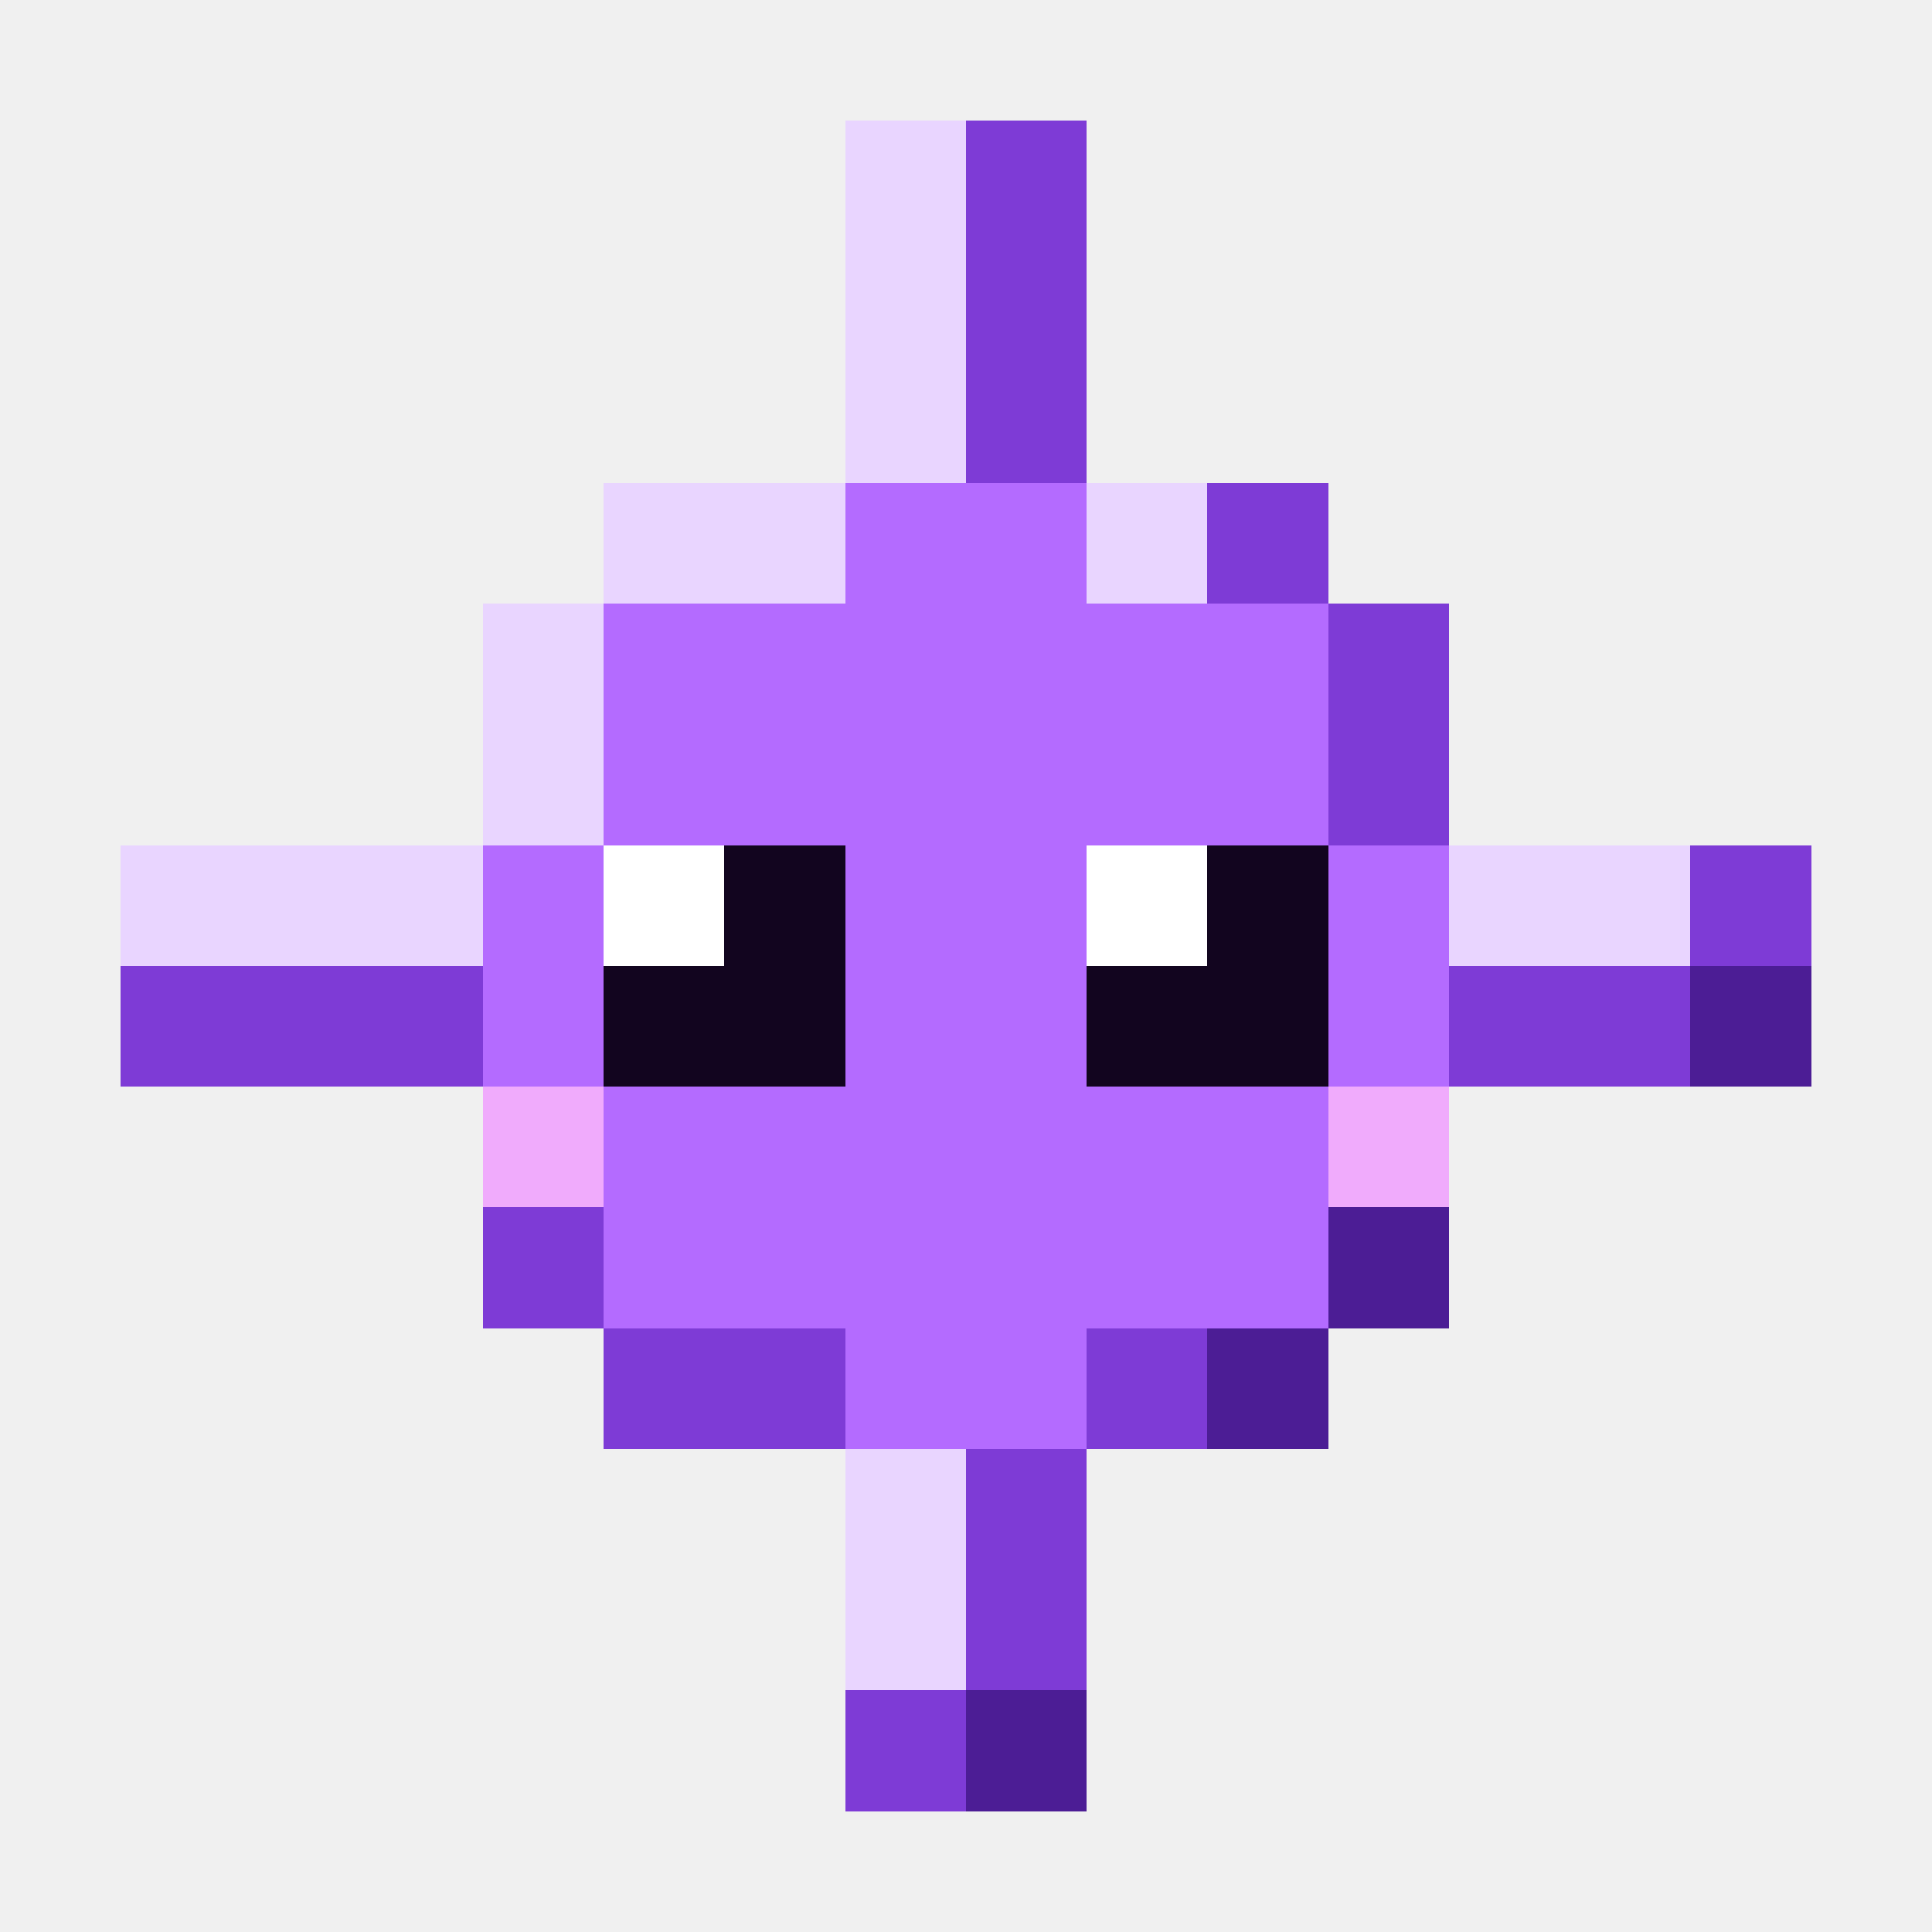
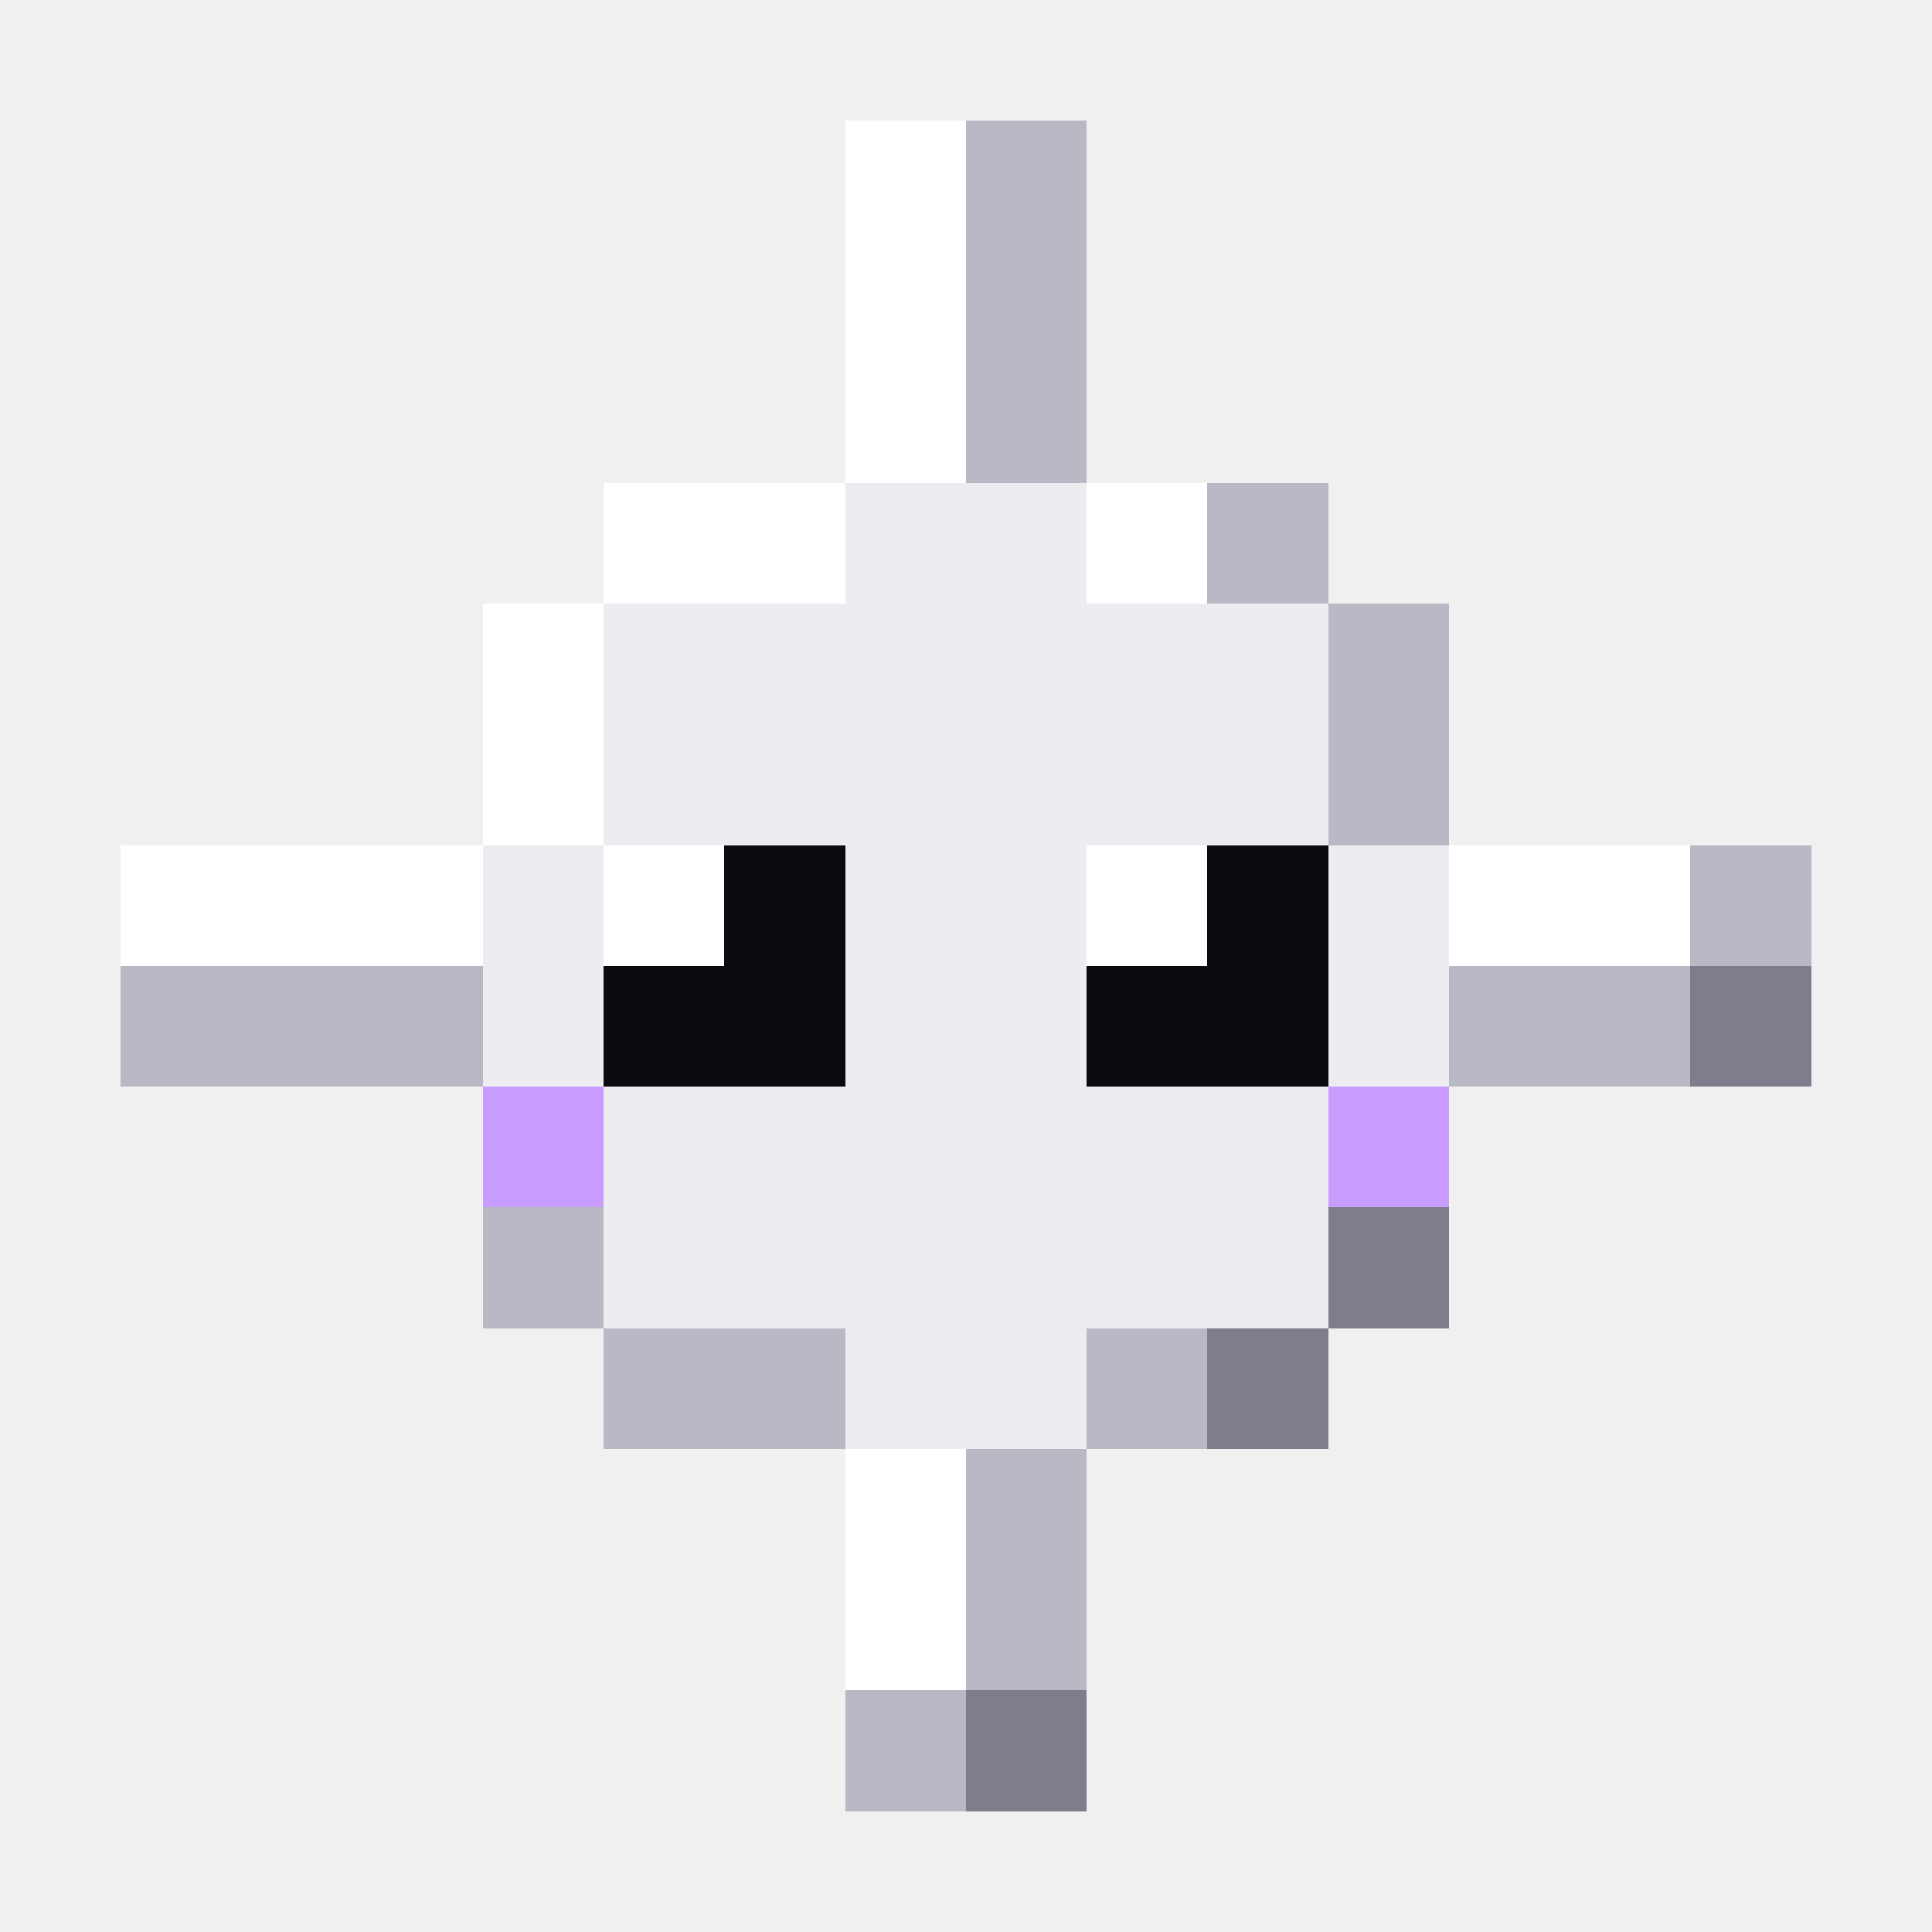
<svg xmlns="http://www.w3.org/2000/svg" viewBox="0 0 16 16" shape-rendering="crispEdges">
-   <rect x="7" y="1" width="1" height="1" fill="#e9d5ff" />
-   <rect x="8" y="1" width="1" height="1" fill="#7e3bd6" />
-   <rect x="7" y="2" width="1" height="1" fill="#e9d5ff" />
-   <rect x="8" y="2" width="1" height="1" fill="#7e3bd6" />
-   <rect x="7" y="3" width="1" height="1" fill="#e9d5ff" />
-   <rect x="8" y="3" width="1" height="1" fill="#7e3bd6" />
-   <rect x="5" y="4" width="2" height="1" fill="#e9d5ff" />
-   <rect x="7" y="4" width="2" height="1" fill="#b46bff" />
-   <rect x="9" y="4" width="1" height="1" fill="#e9d5ff" />
-   <rect x="10" y="4" width="1" height="1" fill="#7e3bd6" />
-   <rect x="4" y="5" width="1" height="1" fill="#e9d5ff" />
-   <rect x="5" y="5" width="6" height="1" fill="#b46bff" />
-   <rect x="11" y="5" width="1" height="1" fill="#7e3bd6" />
-   <rect x="4" y="6" width="1" height="1" fill="#e9d5ff" />
-   <rect x="5" y="6" width="6" height="1" fill="#b46bff" />
-   <rect x="11" y="6" width="1" height="1" fill="#7e3bd6" />
-   <rect x="1" y="7" width="3" height="1" fill="#e9d5ff" />
-   <rect x="4" y="7" width="1" height="1" fill="#b46bff" />
+   <rect x="7" y="1" width="1" height="1" fill="#ffffff" />
+   <rect x="8" y="1" width="1" height="1" fill="#b9b9c6" />
+   <rect x="7" y="2" width="1" height="1" fill="#ffffff" />
+   <rect x="8" y="2" width="1" height="1" fill="#b9b9c6" />
+   <rect x="7" y="3" width="1" height="1" fill="#ffffff" />
+   <rect x="8" y="3" width="1" height="1" fill="#b9b9c6" />
+   <rect x="5" y="4" width="2" height="1" fill="#ffffff" />
+   <rect x="7" y="4" width="2" height="1" fill="#ececf1" />
+   <rect x="9" y="4" width="1" height="1" fill="#ffffff" />
+   <rect x="10" y="4" width="1" height="1" fill="#b9b9c6" />
+   <rect x="4" y="5" width="1" height="1" fill="#ffffff" />
+   <rect x="5" y="5" width="6" height="1" fill="#ececf1" />
+   <rect x="11" y="5" width="1" height="1" fill="#b9b9c6" />
+   <rect x="4" y="6" width="1" height="1" fill="#ffffff" />
+   <rect x="5" y="6" width="6" height="1" fill="#ececf1" />
+   <rect x="11" y="6" width="1" height="1" fill="#b9b9c6" />
+   <rect x="1" y="7" width="3" height="1" fill="#ffffff" />
+   <rect x="4" y="7" width="1" height="1" fill="#ececf1" />
  <rect x="5" y="7" width="1" height="1" fill="#ffffff" />
-   <rect x="6" y="7" width="1" height="1" fill="#12051f" />
-   <rect x="7" y="7" width="2" height="1" fill="#b46bff" />
+   <rect x="6" y="7" width="1" height="1" fill="#0b0b10" />
+   <rect x="7" y="7" width="2" height="1" fill="#ececf1" />
  <rect x="9" y="7" width="1" height="1" fill="#ffffff" />
-   <rect x="10" y="7" width="1" height="1" fill="#12051f" />
-   <rect x="11" y="7" width="1" height="1" fill="#b46bff" />
-   <rect x="12" y="7" width="2" height="1" fill="#e9d5ff" />
-   <rect x="14" y="7" width="1" height="1" fill="#7e3bd6" />
-   <rect x="1" y="8" width="3" height="1" fill="#7e3bd6" />
-   <rect x="4" y="8" width="1" height="1" fill="#b46bff" />
-   <rect x="5" y="8" width="2" height="1" fill="#12051f" />
-   <rect x="7" y="8" width="2" height="1" fill="#b46bff" />
-   <rect x="9" y="8" width="2" height="1" fill="#12051f" />
-   <rect x="11" y="8" width="1" height="1" fill="#b46bff" />
-   <rect x="12" y="8" width="2" height="1" fill="#7e3bd6" />
-   <rect x="14" y="8" width="1" height="1" fill="#4c1d95" />
-   <rect x="4" y="9" width="1" height="1" fill="#f0abfc" />
-   <rect x="5" y="9" width="6" height="1" fill="#b46bff" />
-   <rect x="11" y="9" width="1" height="1" fill="#f0abfc" />
-   <rect x="4" y="10" width="1" height="1" fill="#7e3bd6" />
-   <rect x="5" y="10" width="6" height="1" fill="#b46bff" />
-   <rect x="11" y="10" width="1" height="1" fill="#4c1d95" />
-   <rect x="5" y="11" width="2" height="1" fill="#7e3bd6" />
-   <rect x="7" y="11" width="2" height="1" fill="#b46bff" />
-   <rect x="9" y="11" width="1" height="1" fill="#7e3bd6" />
-   <rect x="10" y="11" width="1" height="1" fill="#4c1d95" />
-   <rect x="7" y="12" width="1" height="1" fill="#e9d5ff" />
-   <rect x="8" y="12" width="1" height="1" fill="#7e3bd6" />
-   <rect x="7" y="13" width="1" height="1" fill="#e9d5ff" />
-   <rect x="8" y="13" width="1" height="1" fill="#7e3bd6" />
-   <rect x="7" y="14" width="1" height="1" fill="#7e3bd6" />
-   <rect x="8" y="14" width="1" height="1" fill="#4c1d95" />
+   <rect x="10" y="7" width="1" height="1" fill="#0b0b10" />
+   <rect x="11" y="7" width="1" height="1" fill="#ececf1" />
+   <rect x="12" y="7" width="2" height="1" fill="#ffffff" />
+   <rect x="14" y="7" width="1" height="1" fill="#b9b9c6" />
+   <rect x="1" y="8" width="3" height="1" fill="#b9b9c6" />
+   <rect x="4" y="8" width="1" height="1" fill="#ececf1" />
+   <rect x="5" y="8" width="2" height="1" fill="#0b0b10" />
+   <rect x="7" y="8" width="2" height="1" fill="#ececf1" />
+   <rect x="9" y="8" width="2" height="1" fill="#0b0b10" />
+   <rect x="11" y="8" width="1" height="1" fill="#ececf1" />
+   <rect x="12" y="8" width="2" height="1" fill="#b9b9c6" />
+   <rect x="14" y="8" width="1" height="1" fill="#7d7d8c" />
+   <rect x="4" y="9" width="1" height="1" fill="#c99cff" />
+   <rect x="5" y="9" width="6" height="1" fill="#ececf1" />
+   <rect x="11" y="9" width="1" height="1" fill="#c99cff" />
+   <rect x="4" y="10" width="1" height="1" fill="#b9b9c6" />
+   <rect x="5" y="10" width="6" height="1" fill="#ececf1" />
+   <rect x="11" y="10" width="1" height="1" fill="#7d7d8c" />
+   <rect x="5" y="11" width="2" height="1" fill="#b9b9c6" />
+   <rect x="7" y="11" width="2" height="1" fill="#ececf1" />
+   <rect x="9" y="11" width="1" height="1" fill="#b9b9c6" />
+   <rect x="10" y="11" width="1" height="1" fill="#7d7d8c" />
+   <rect x="7" y="12" width="1" height="1" fill="#ffffff" />
+   <rect x="8" y="12" width="1" height="1" fill="#b9b9c6" />
+   <rect x="7" y="13" width="1" height="1" fill="#ffffff" />
+   <rect x="8" y="13" width="1" height="1" fill="#b9b9c6" />
+   <rect x="7" y="14" width="1" height="1" fill="#b9b9c6" />
+   <rect x="8" y="14" width="1" height="1" fill="#7d7d8c" />
</svg>
